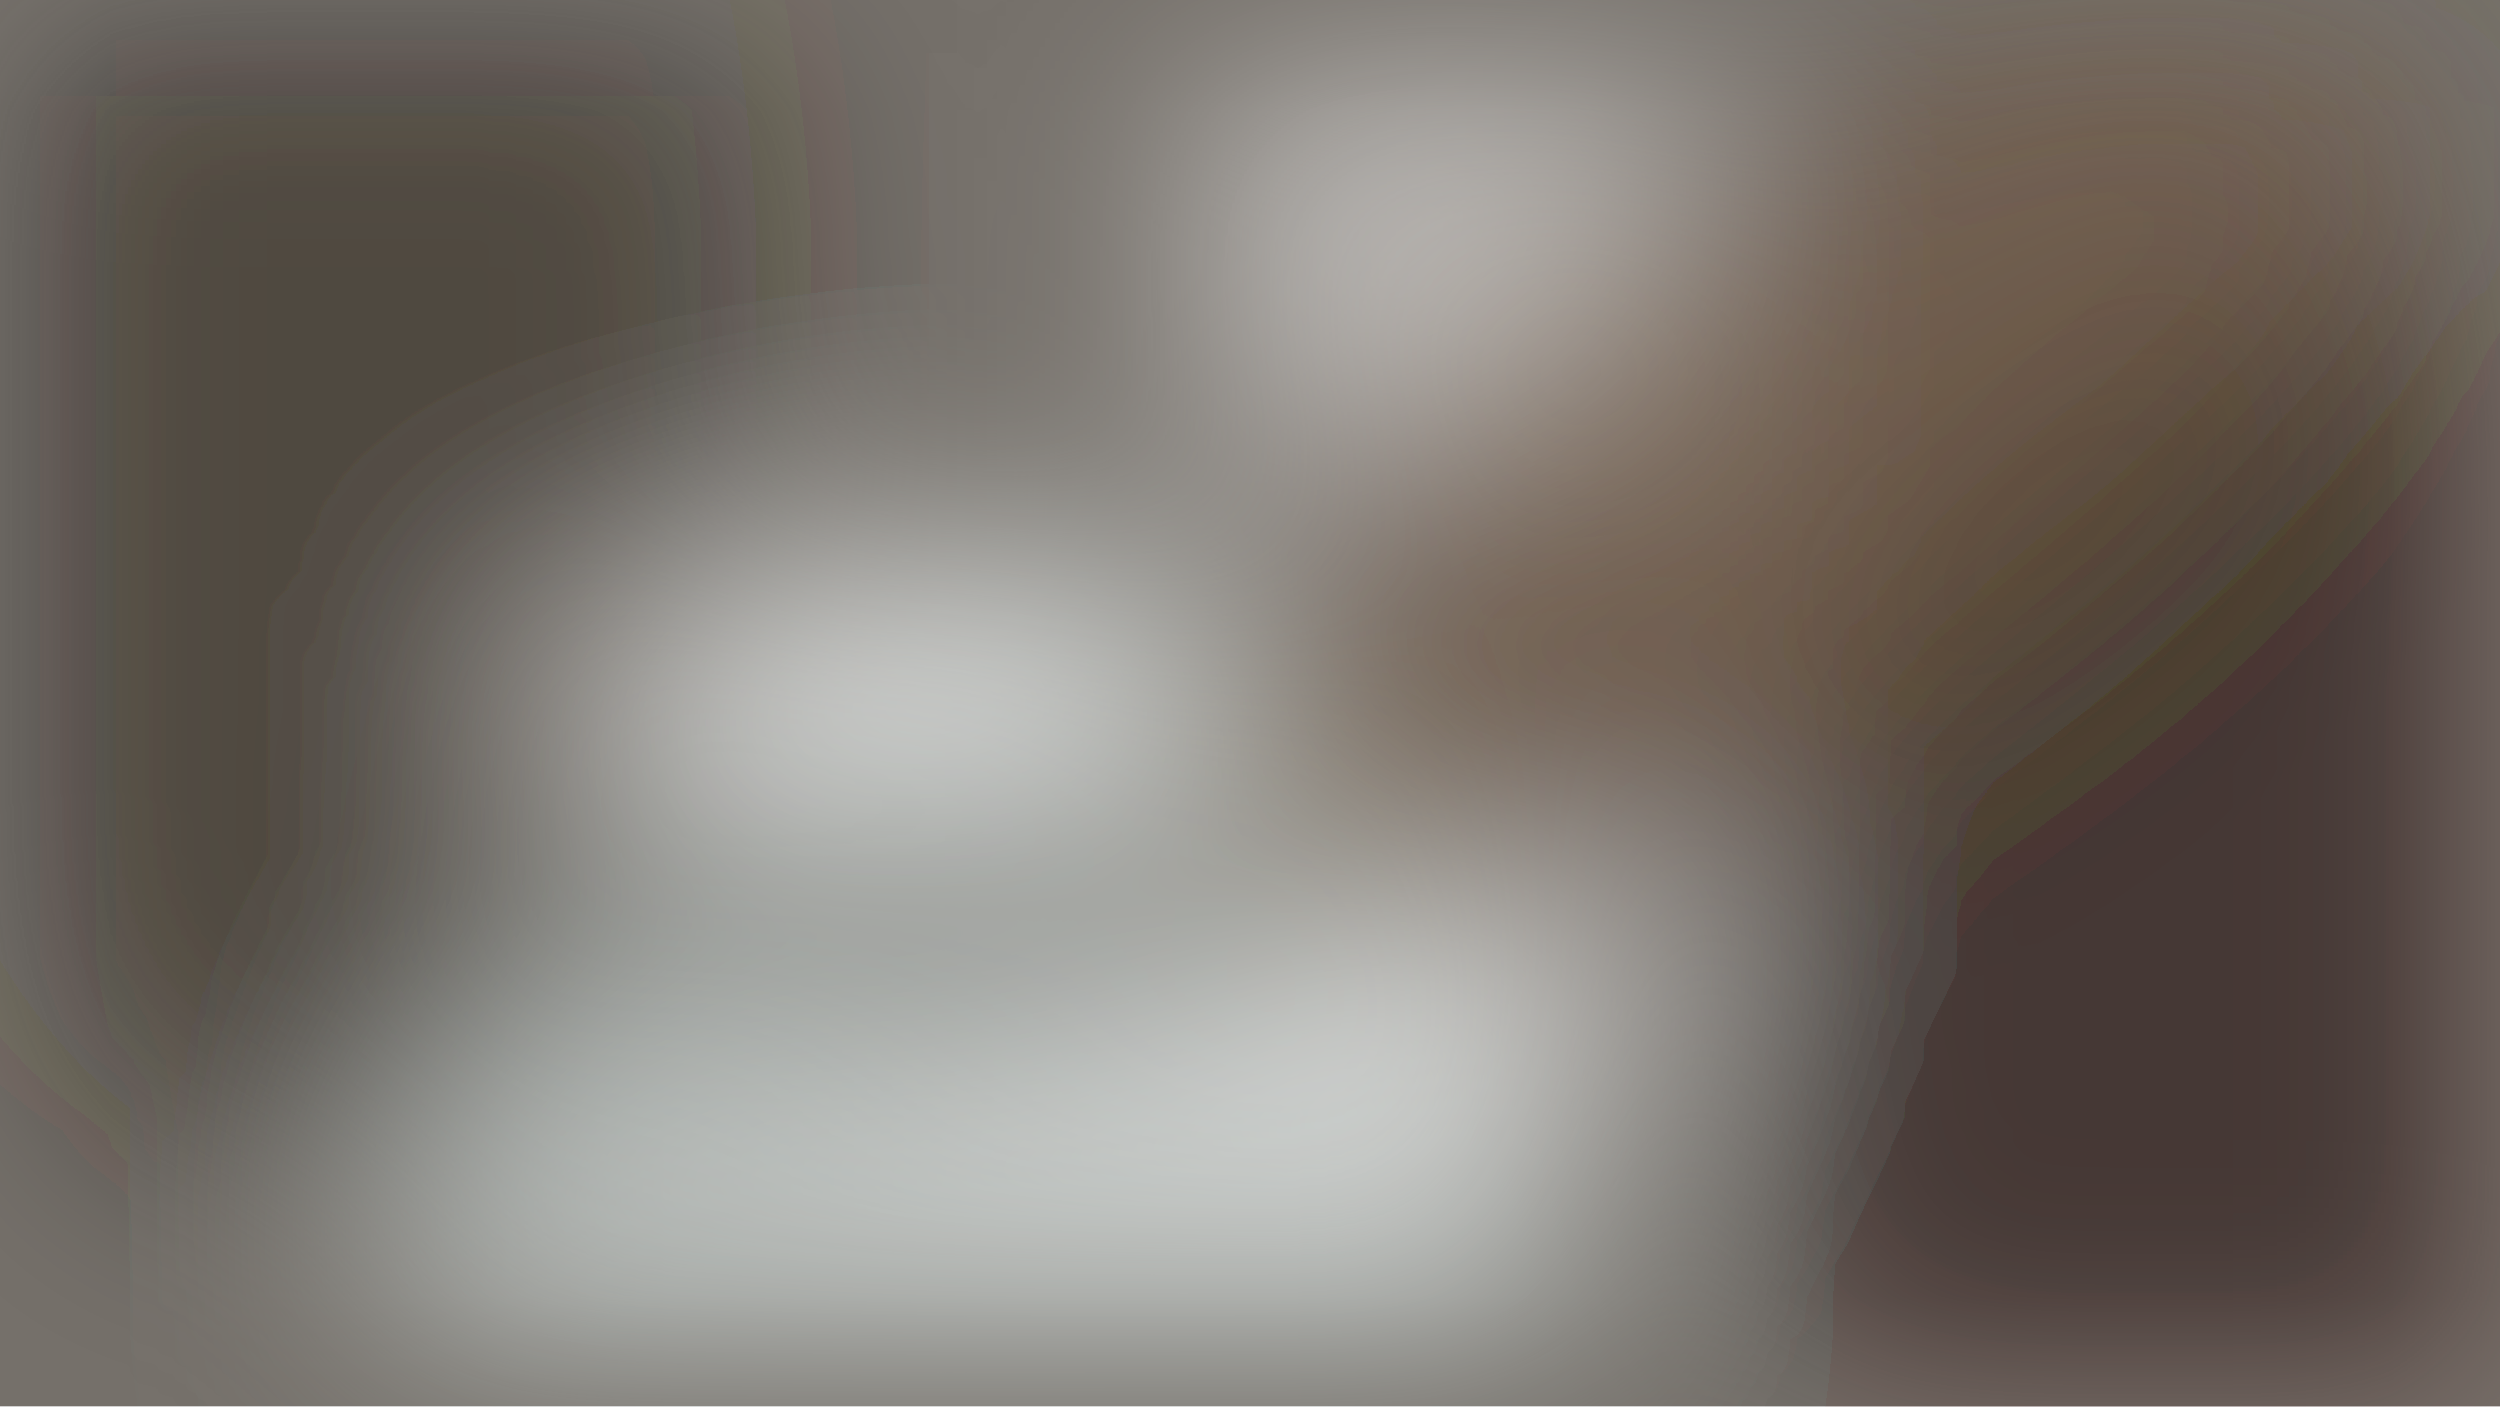
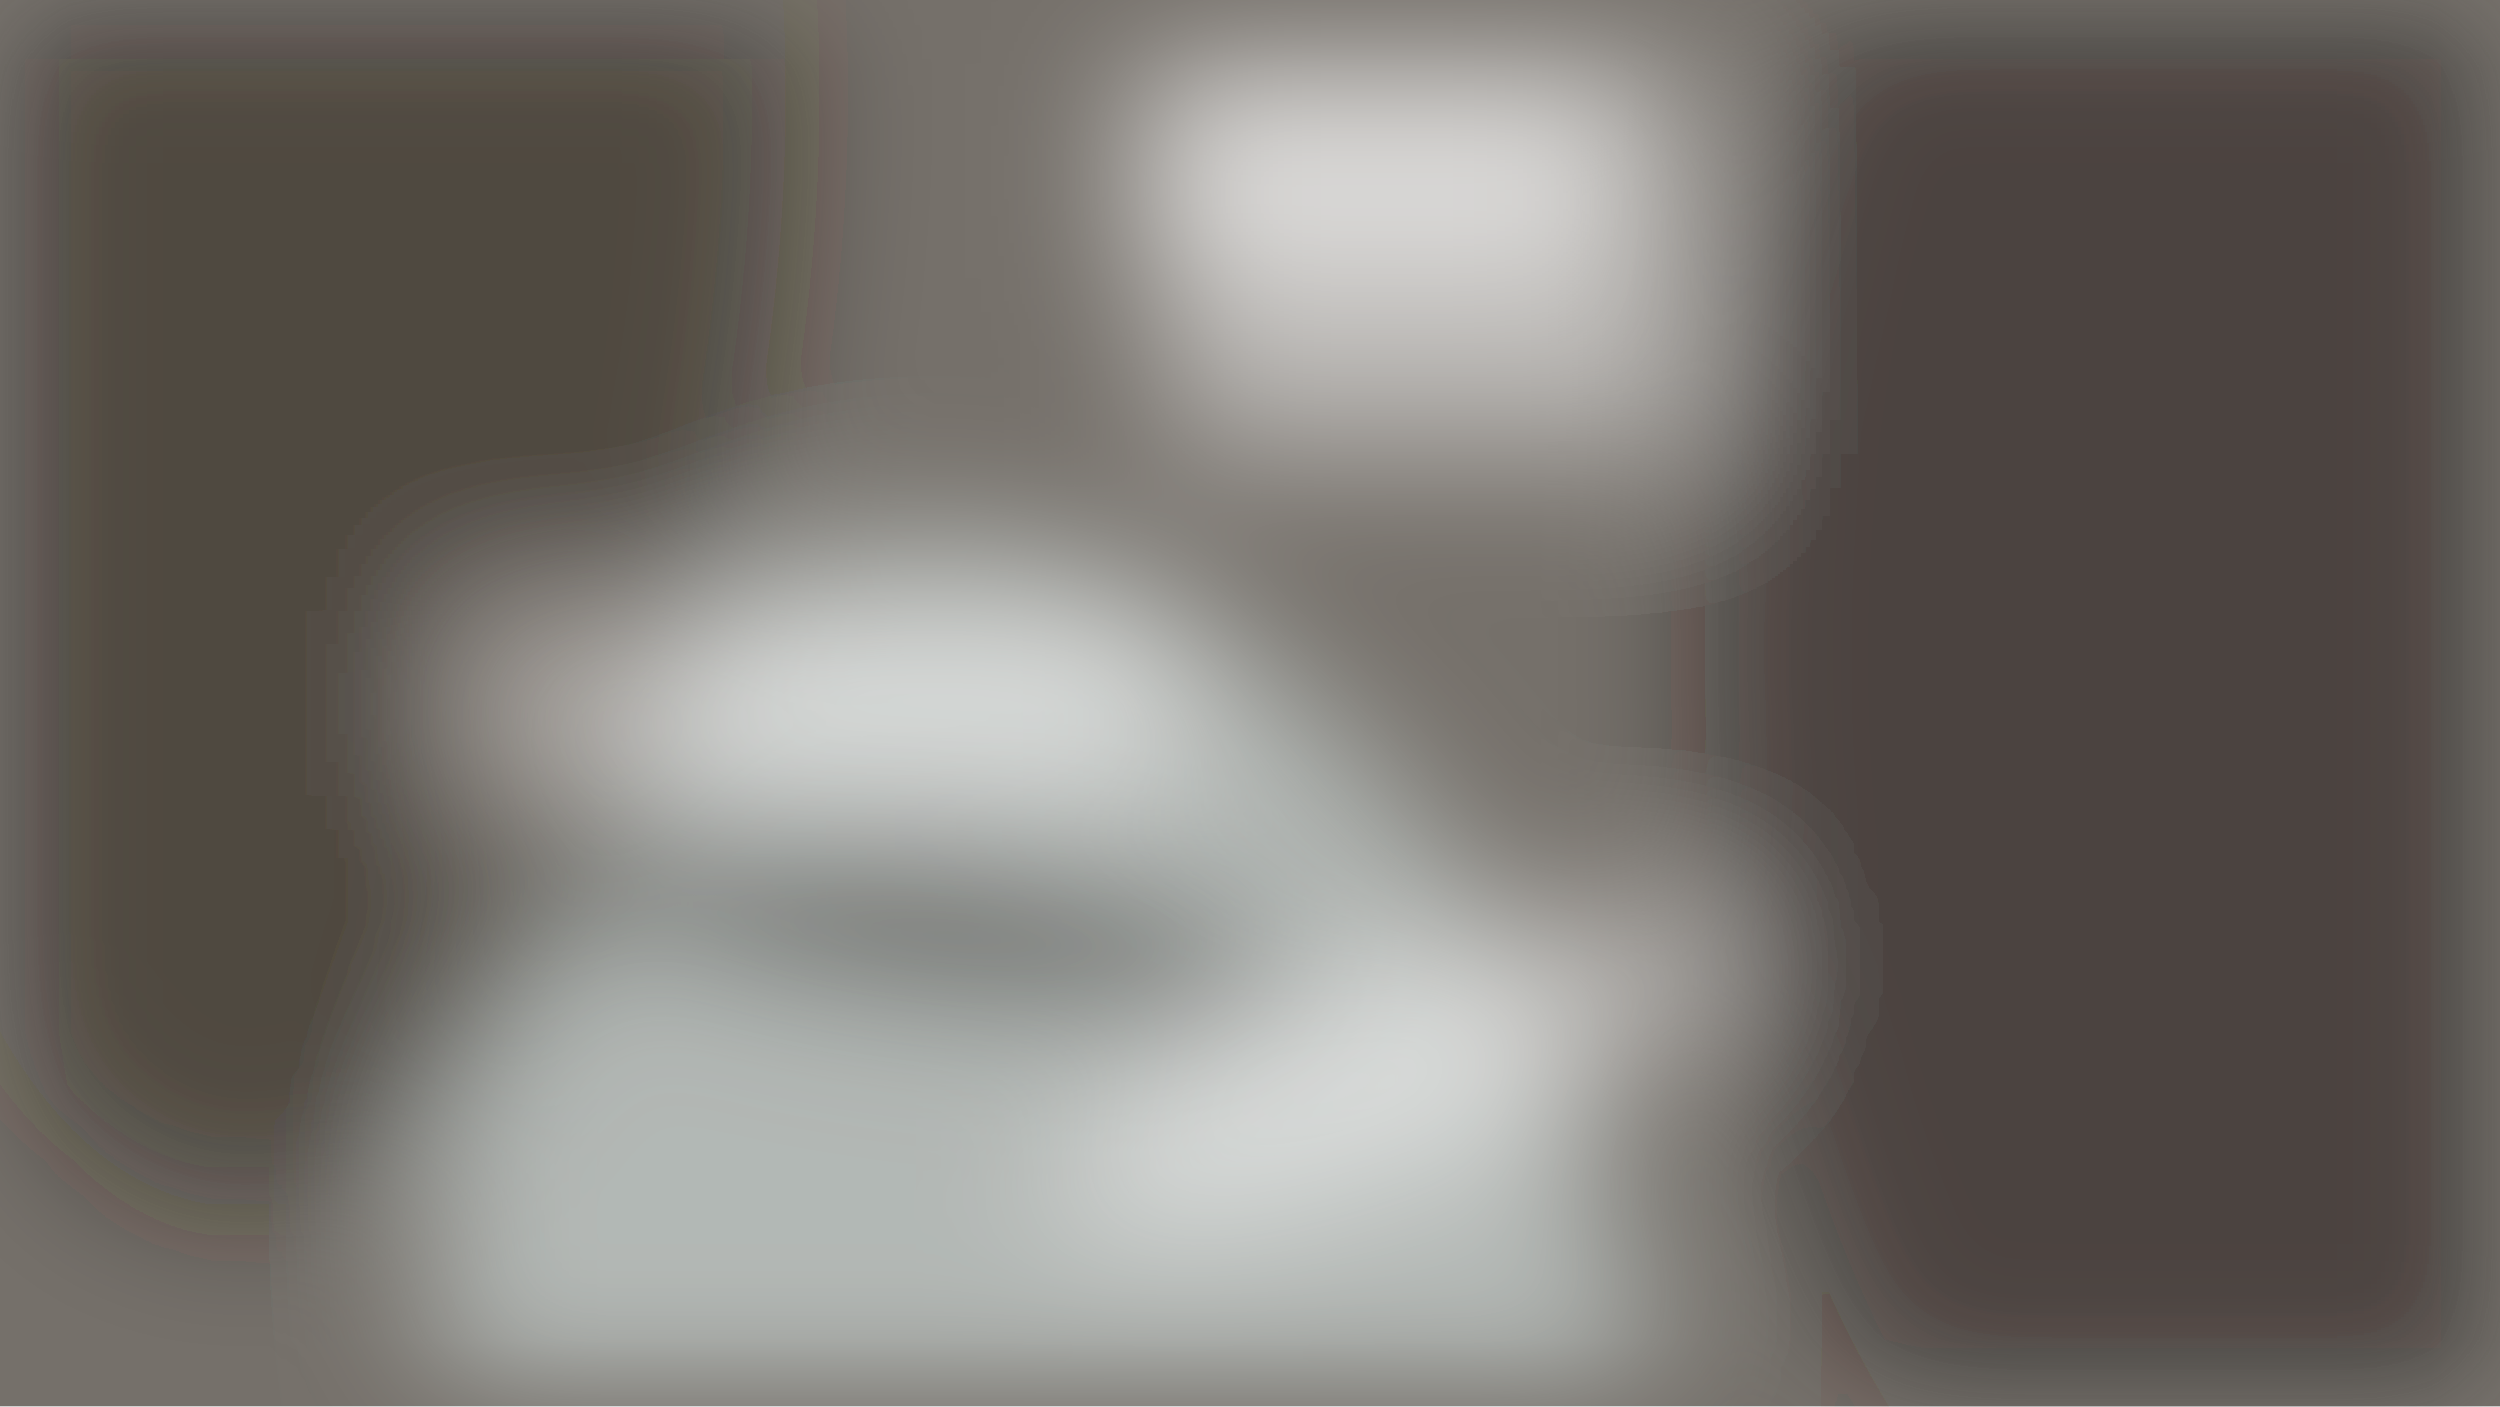
<svg xmlns="http://www.w3.org/2000/svg" viewBox="0 0 1920 1080">
-   <filter id="b">
-     <feGaussianBlur stdDeviation="12" />
+   <filter id="c">
+     <feGaussianBlur stdDeviation="55" />
  </filter>
  <path fill="#75706a" d="M0 0h1920v1080H0z" />
-   <g filter="url(#b)" transform="matrix(7.5 0 0 7.5 3.8 3.8)" fill-opacity=".5">
-     <ellipse fill="#f2ffff" cx="100" cy="130" rx="60" ry="75" />
-     <path fill="#fff" d="M122 5h51v42h-51z" />
-     <ellipse fill="#0d0704" cx="255" cy="105" rx="77" ry="77" />
-     <ellipse fill="#281a0f" cx="30" cy="30" rx="47" ry="89" />
-     <ellipse fill="#170e00" cx="97" cy="93" rx="39" ry="8" />
-     <ellipse fill="#fff" cx="86" cy="71" rx="36" ry="13" />
-     <path fill="#fff" d="M58 123l103-3 16-33z" />
-     <ellipse fill="#6b4c31" rx="1" ry="1" transform="matrix(-16.70553 -24.54744 58.88793 -40.07563 184.6 45.8)" />
+   <g filter="url(#c)" fill-opacity=".5">
+     <ellipse fill="#f3ffff" fill-opacity=".5" rx="1" ry="1" transform="rotate(-14.8 4547 -2571.4) scale(457.9509 677.0503)" />
+     <path fill="#fff" fill-opacity=".5" d="M896.3 48.8h405v300h-405z" />
+     <ellipse fill="#24160a" fill-opacity=".5" rx="1" ry="1" transform="matrix(-471.6848 -21.75198 38.2299 -829.0033 1782.3 458)" />
+     <ellipse fill="#281a0f" fill-opacity=".5" rx="1" ry="1" transform="rotate(-172.8 134.6 99.6) scale(338.8931 716.3469)" />
+     <ellipse fill="#0e0400" fill-opacity=".5" rx="1" ry="1" transform="matrix(-273.823 -32.22754 6.7175 -57.07565 721.8 714.3)" />
+     <ellipse fill="#fff" fill-opacity=".5" rx="1" ry="1" transform="matrix(-30.84225 -78.65815 259.0485 -101.5742 1071.2 824)" />
+     <path fill="#fff" fill-opacity=".5" d="M356.3 468.8h547.5v142.4H356.3zm510-420h367.5v165H866.3z" />
  </g>
</svg>
